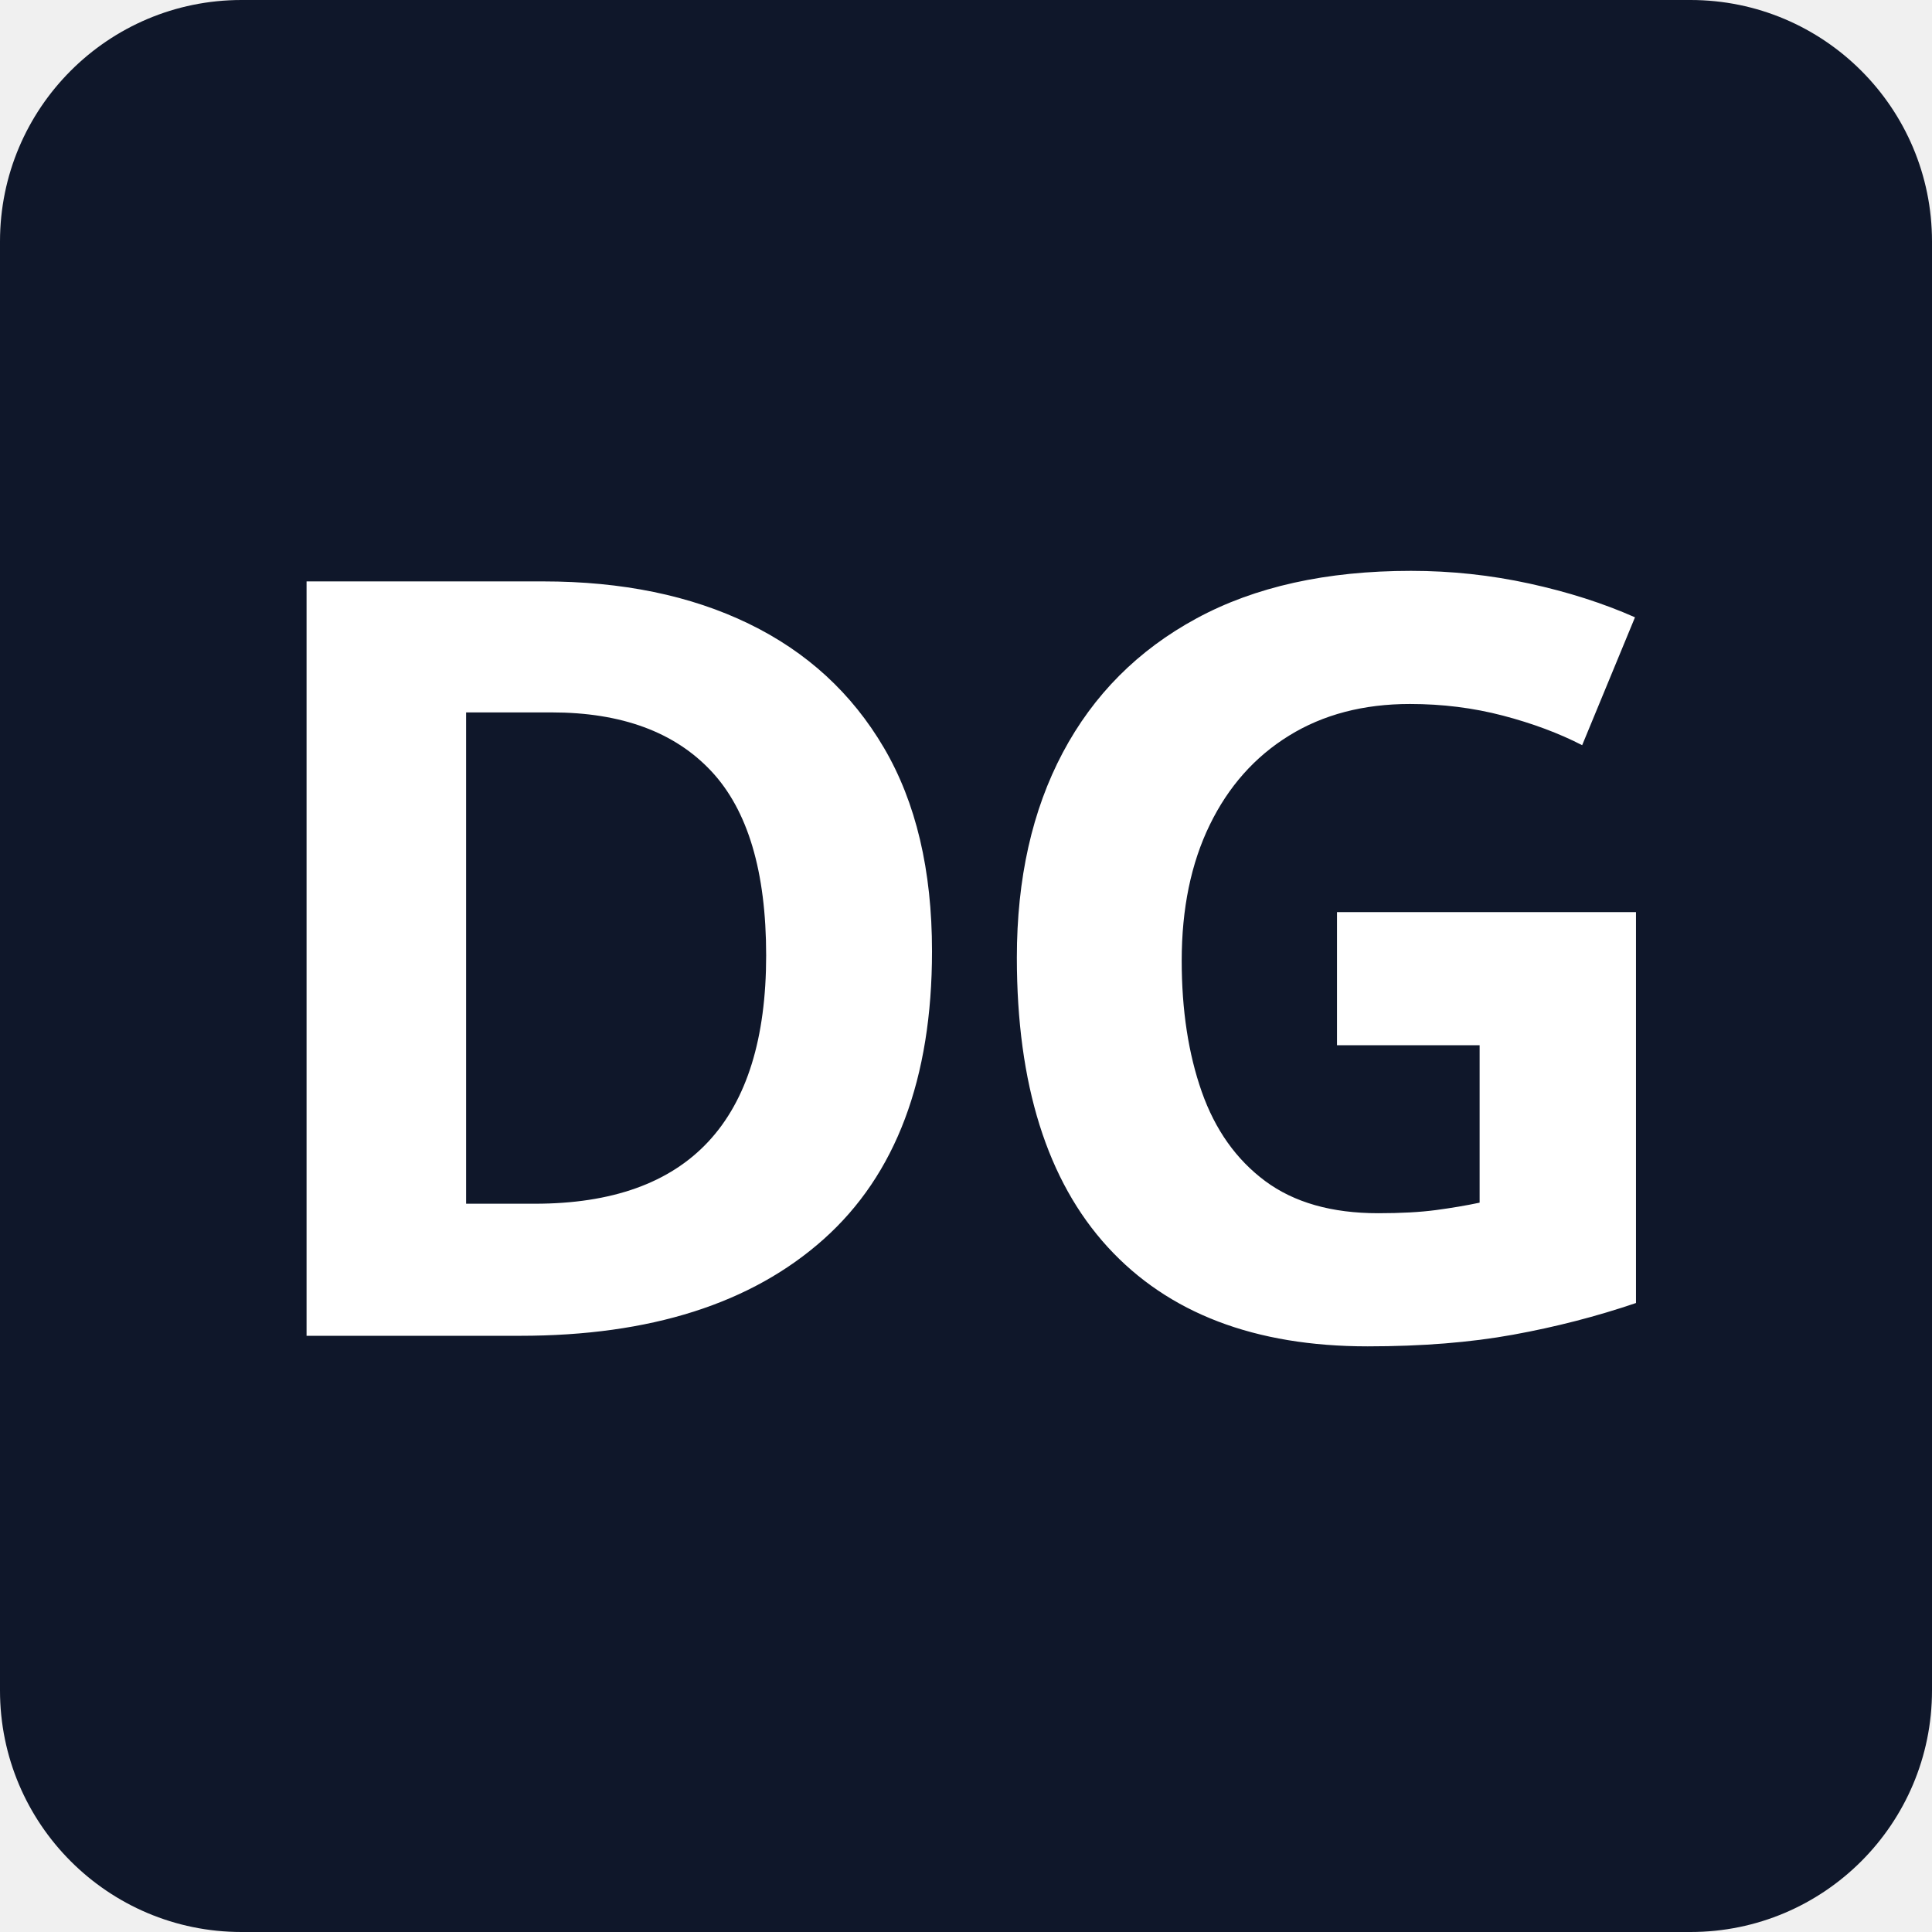
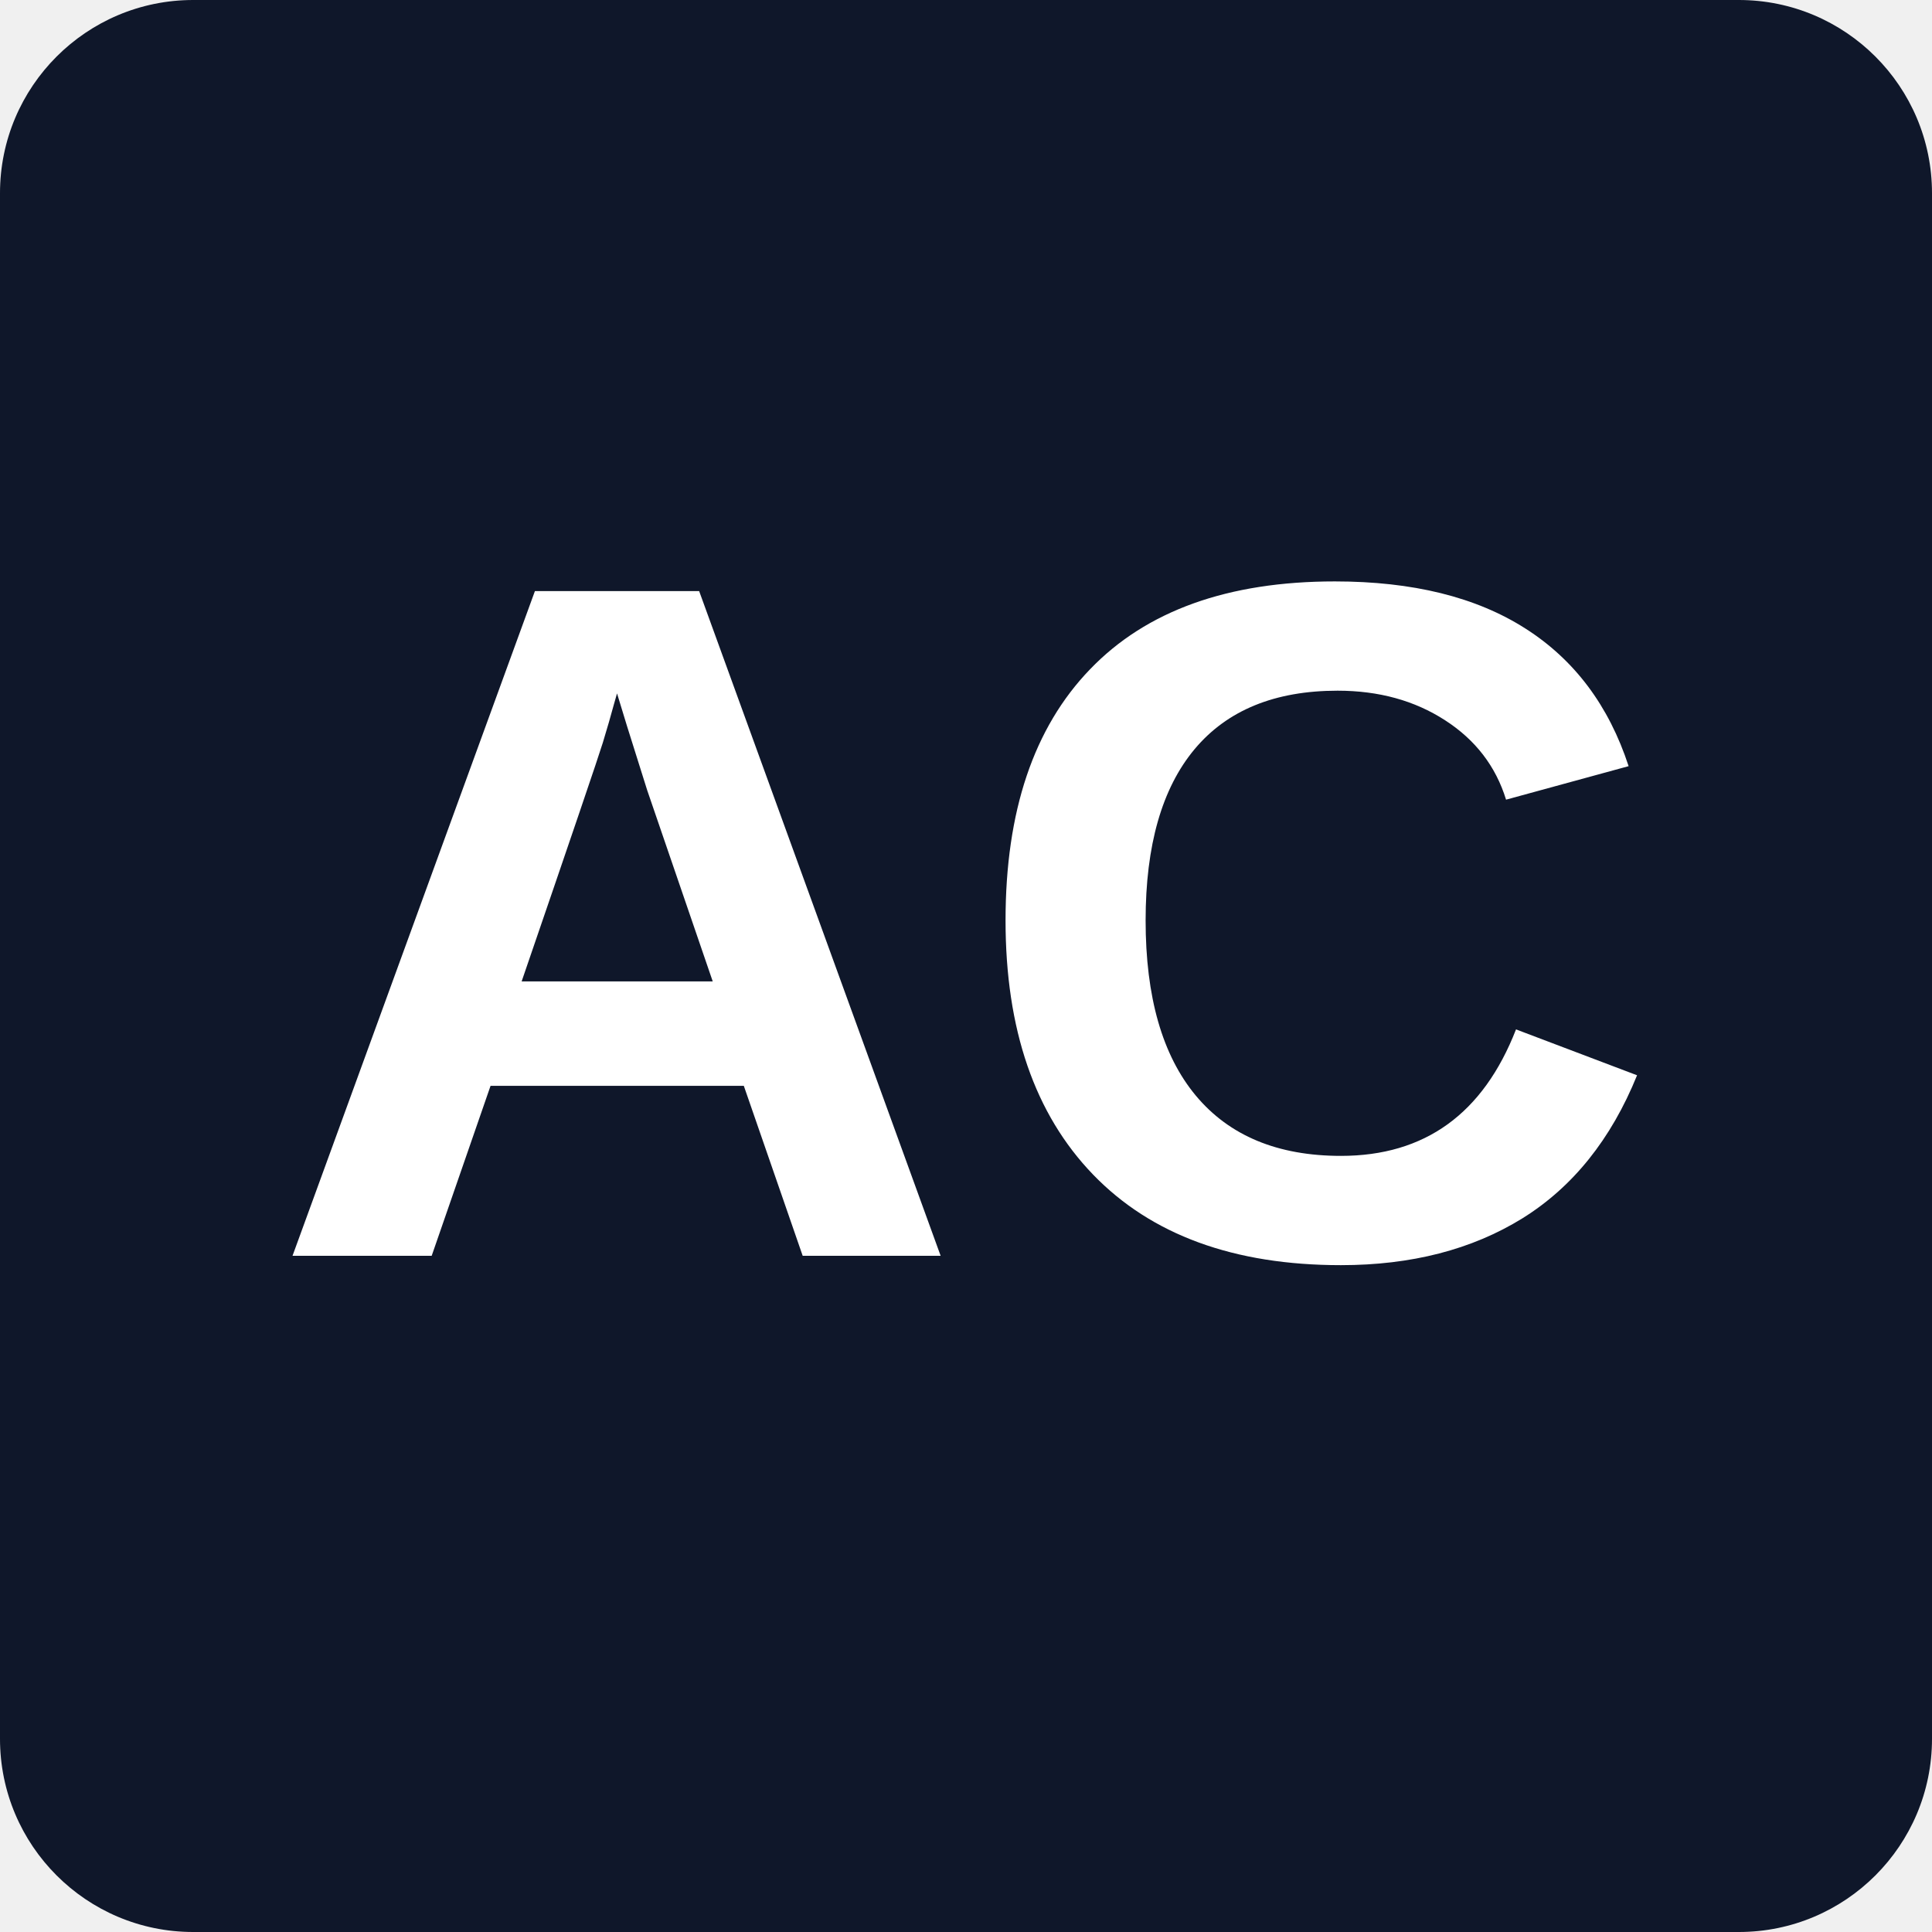
- <svg xmlns="http://www.w3.org/2000/svg" viewBox="0 0 512 512">
-   <rect width="512" height="512" rx="64" fill="#0f172a" />
-   <text x="50%" y="50%" font-family="Outfit, sans-serif" font-weight="900" font-size="280" fill="#ffffff" text-anchor="middle" dy=".35em" letter-spacing="-10">DG</text>
+ <svg xmlns="http://www.w3.org/2000/svg" viewBox="0 0 100 100">
+   <rect width="100" height="100" rx="10" fill="#0f172a" />
+   <text x="50" y="50" font-family="Arial, sans-serif" font-weight="900" font-size="50" fill="#ffffff" text-anchor="middle" dy=".3em">AC</text>
</svg>
